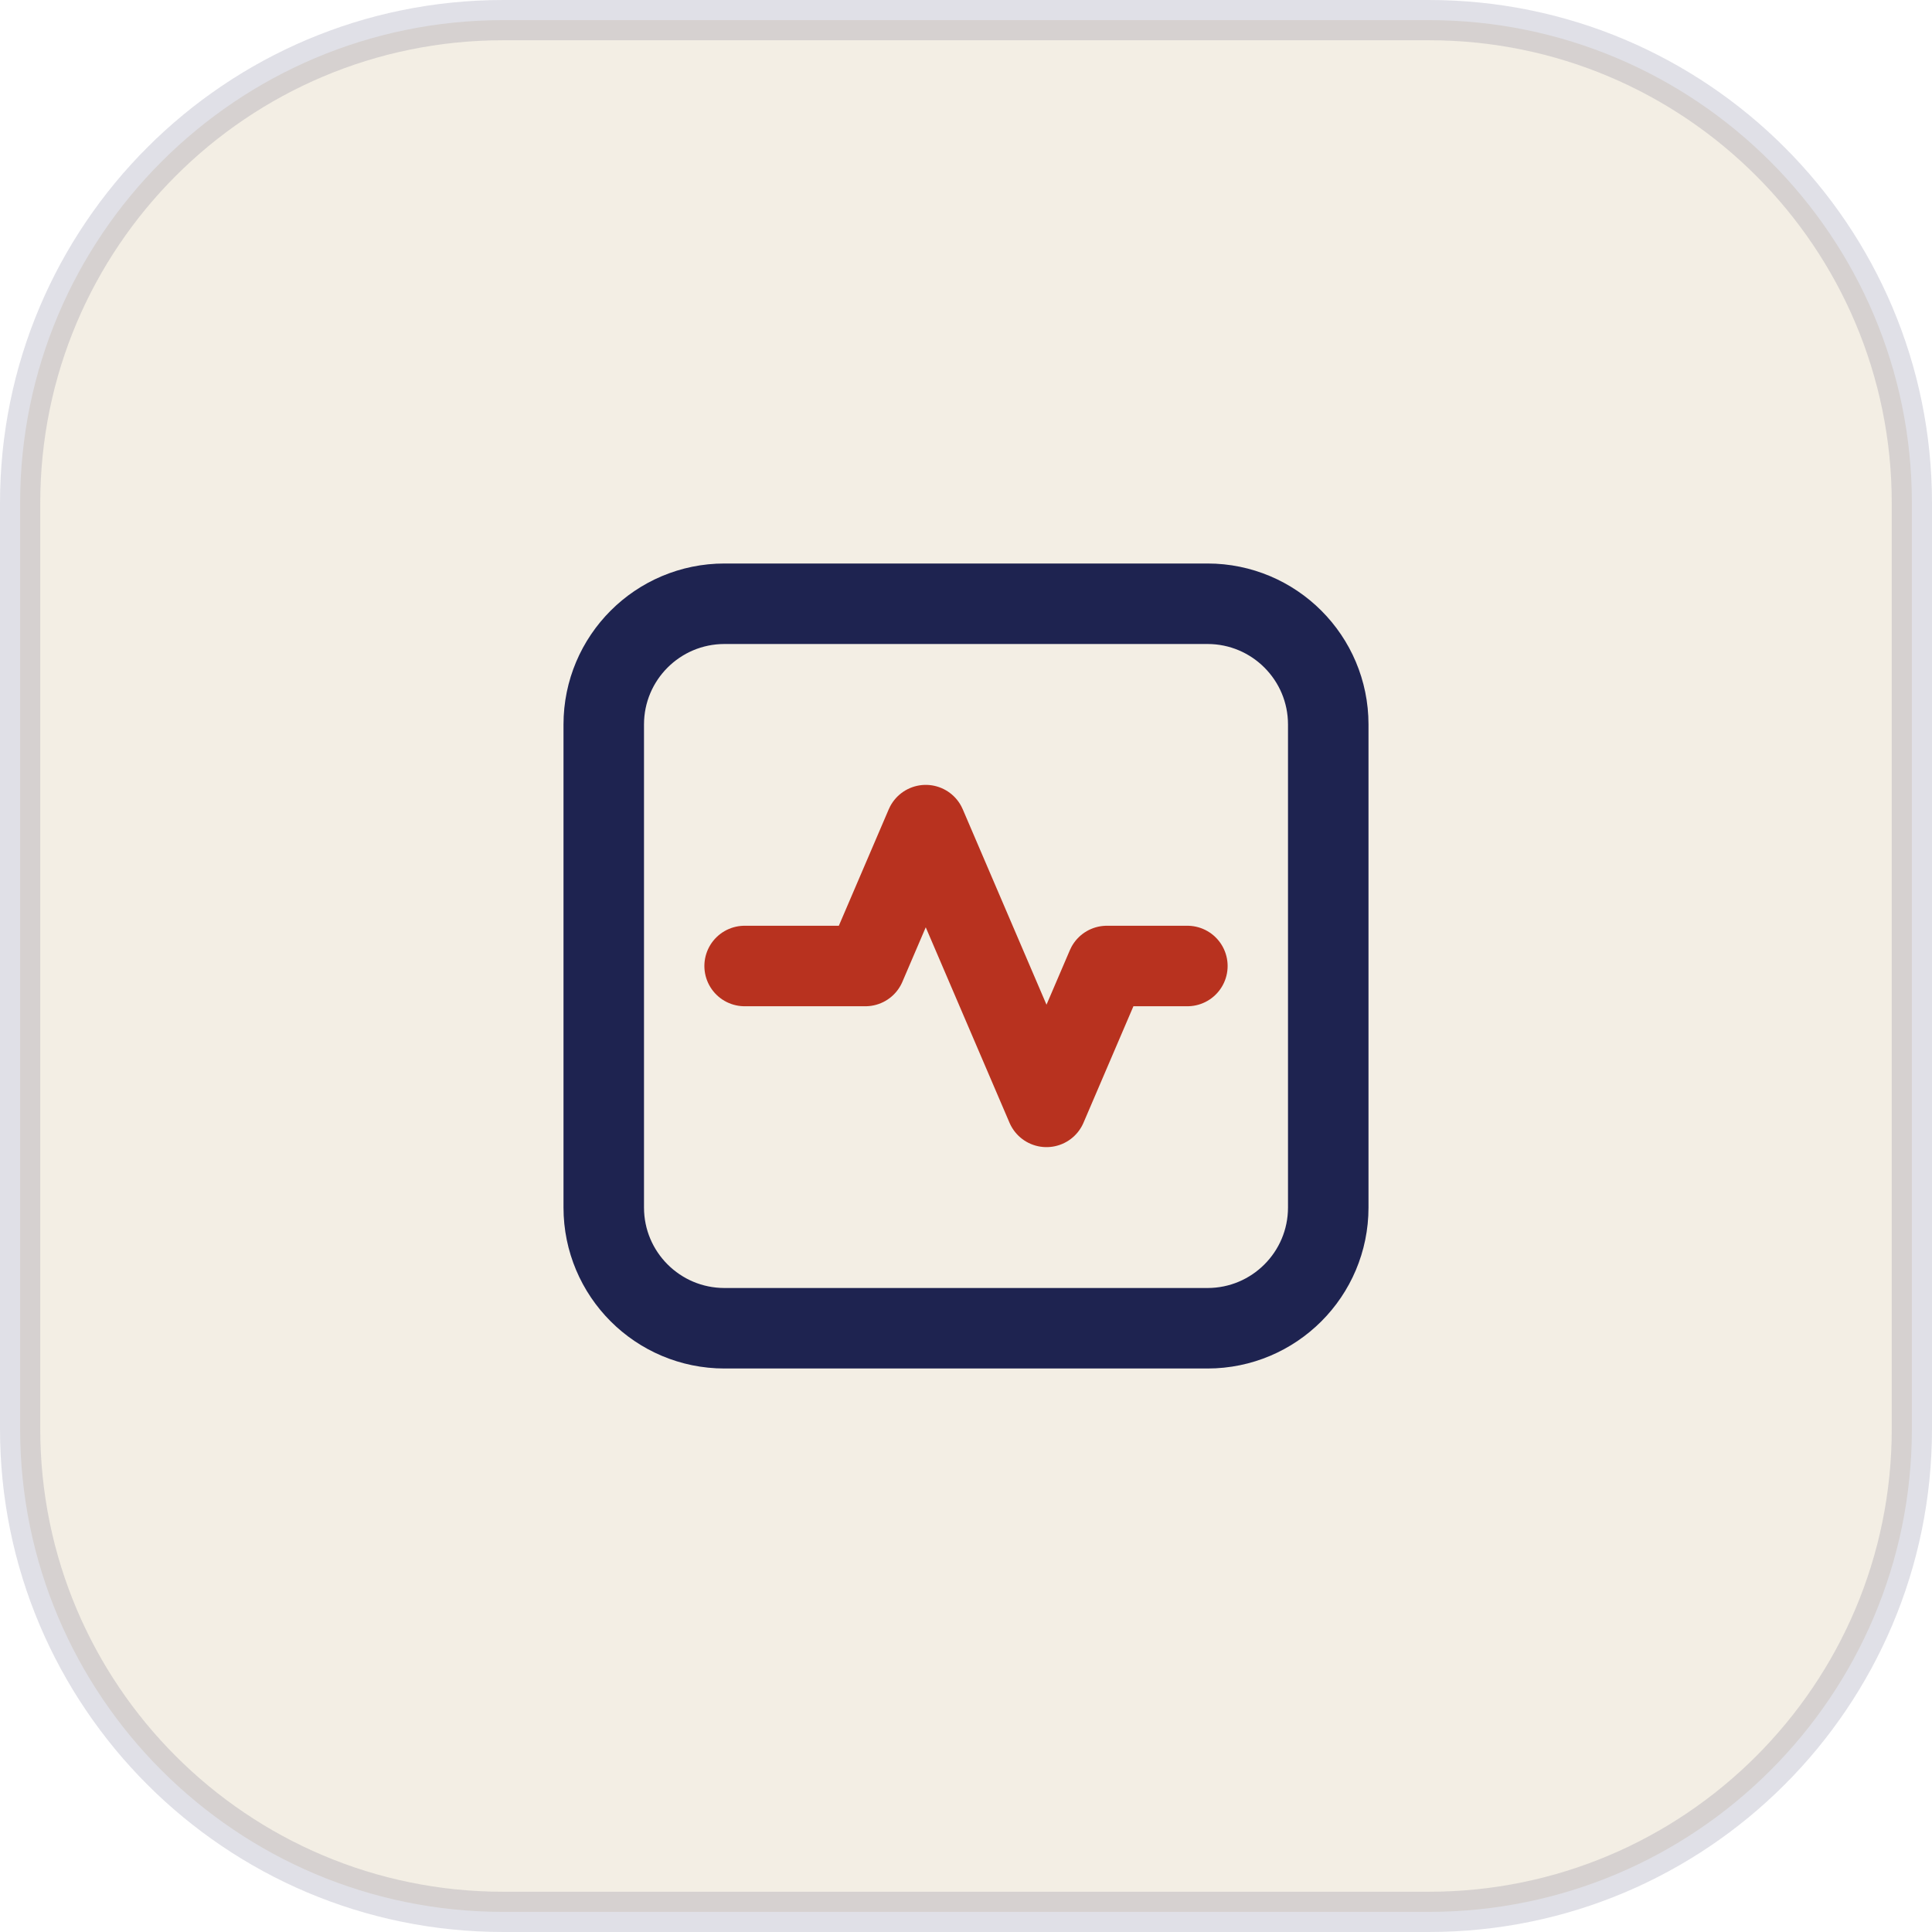
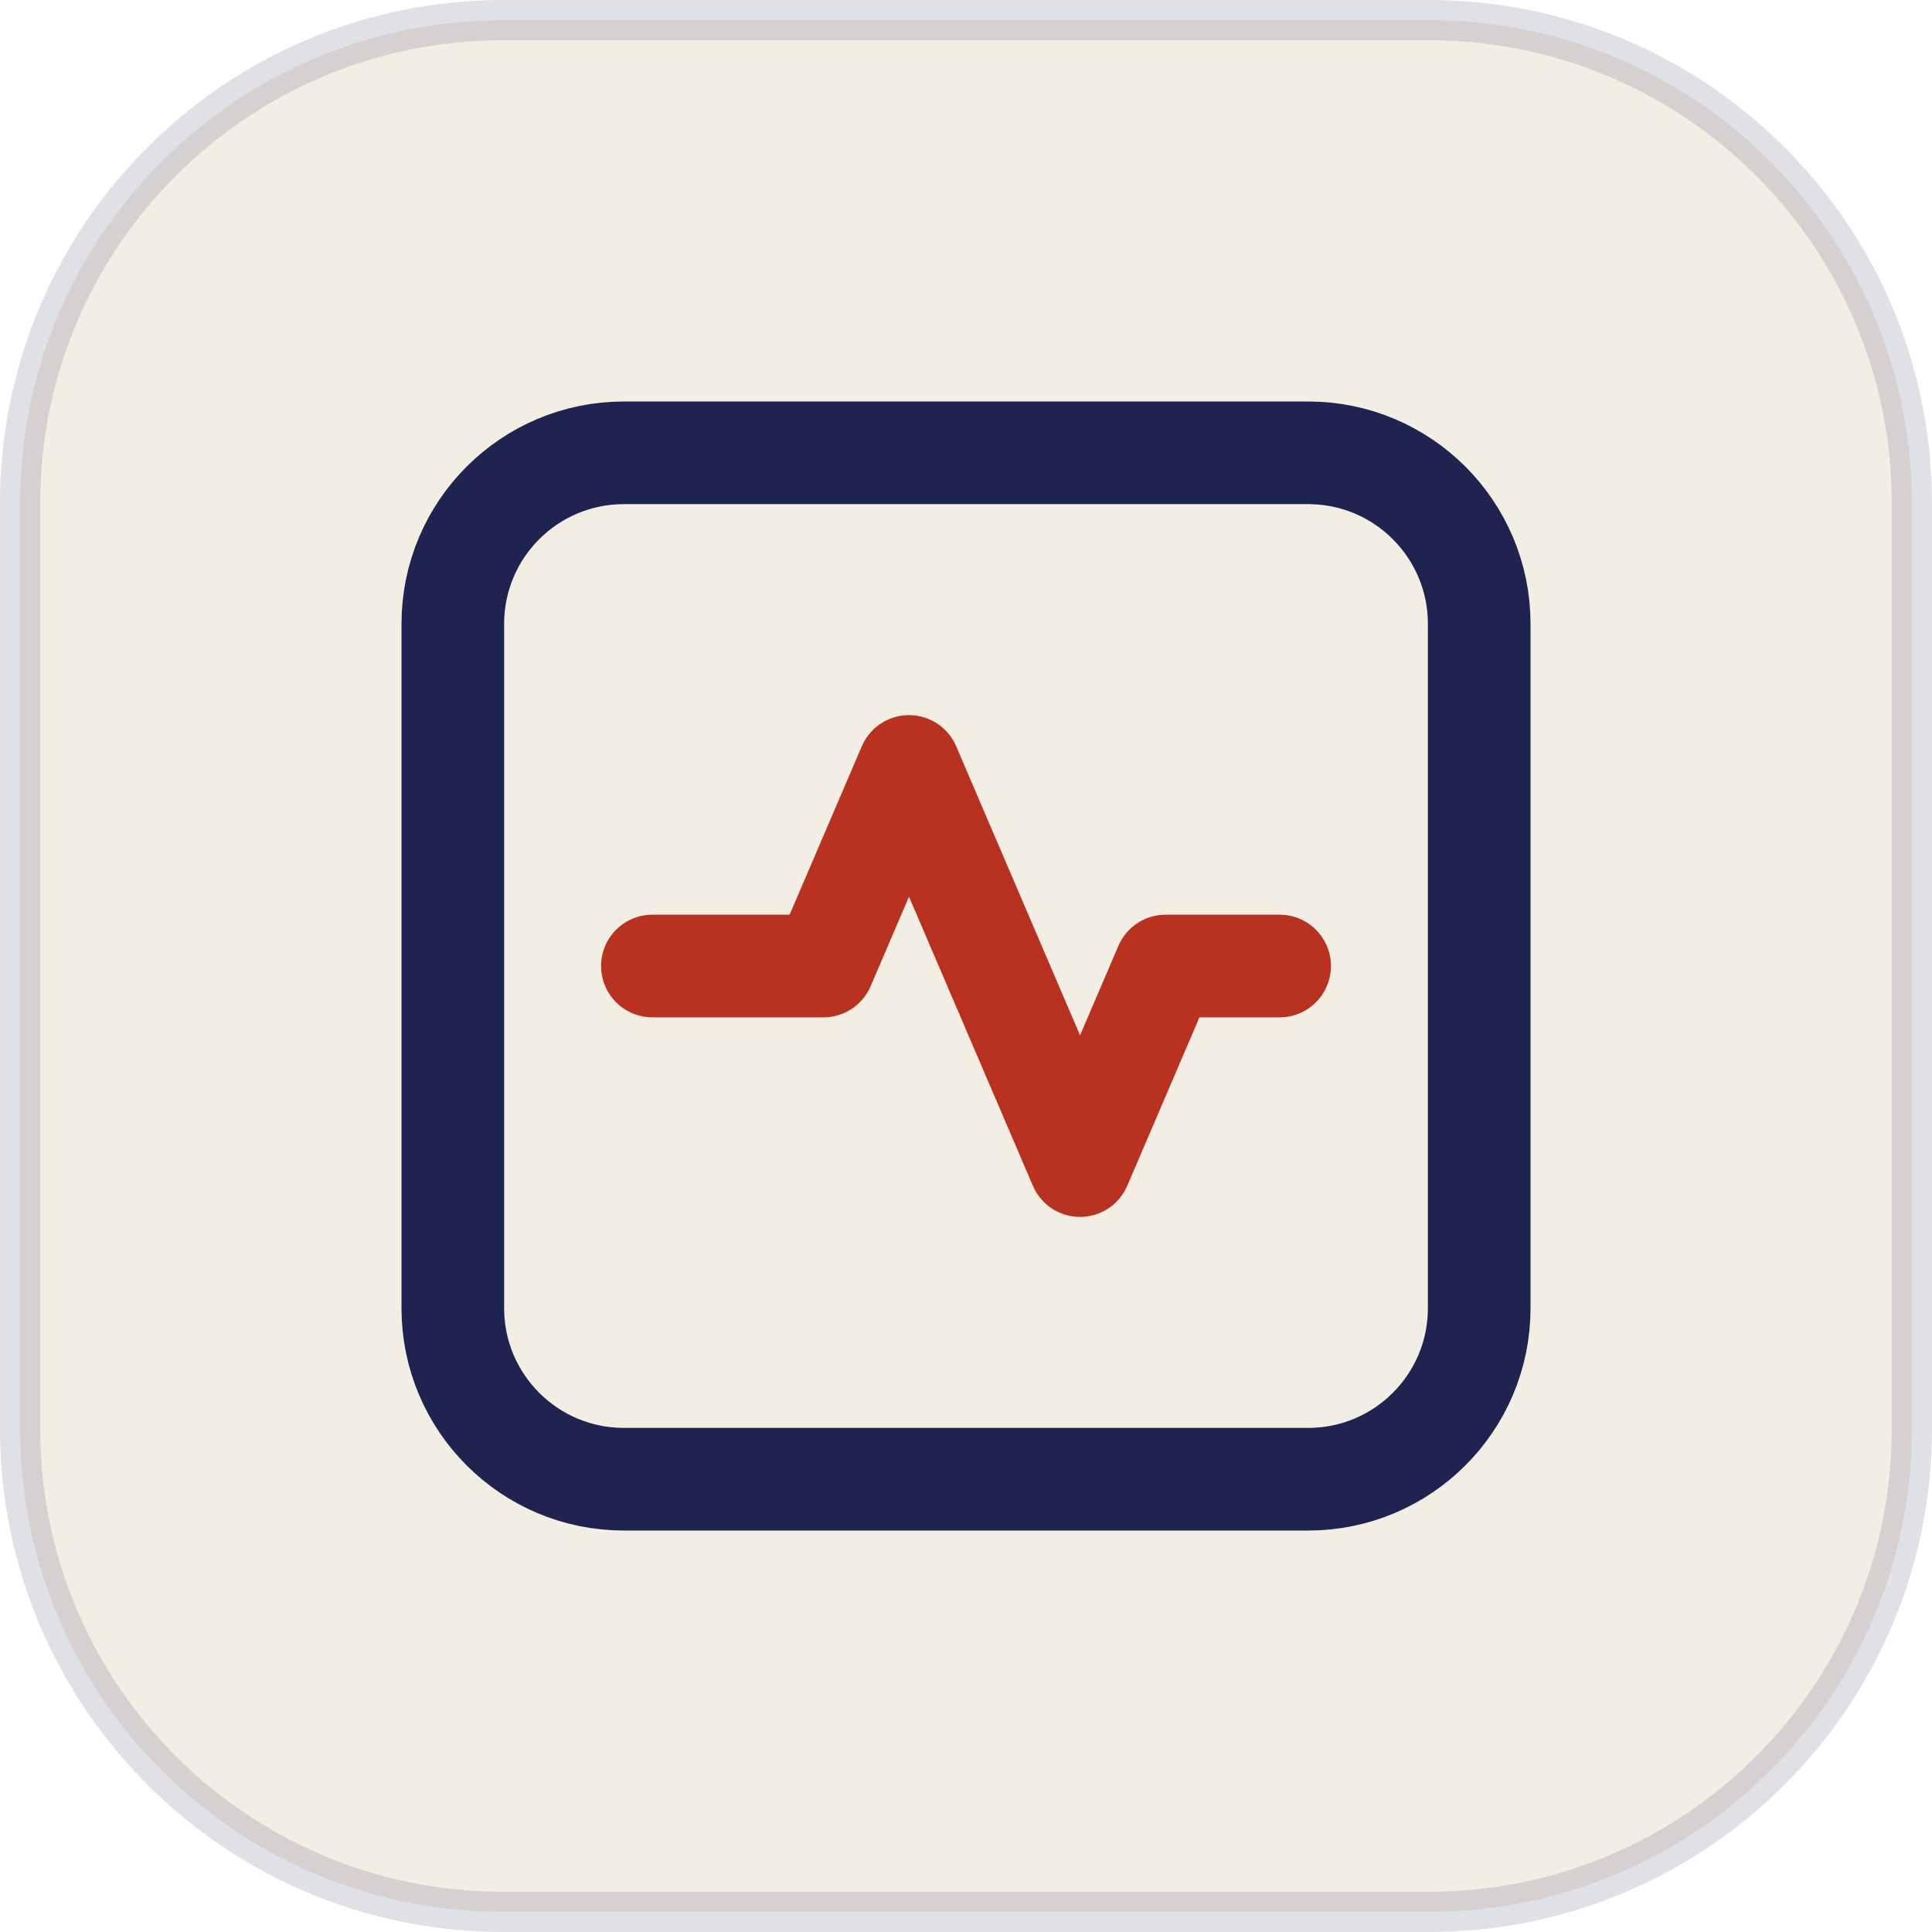
<svg xmlns="http://www.w3.org/2000/svg" viewBox="0 0 48 48" width="48" height="48" role="img">
  <rect x="0.5" y="0.5" width="47" height="47" rx="12" fill="#F3EEE4" stroke="#1E2350" stroke-opacity=".14" />
-   <g transform="translate(12 12)" fill="none" stroke-width="2" stroke-linecap="round" stroke-linejoin="round">
+   <g transform="translate(7 7) scale(1.4167)" fill="none" stroke-width="1.8" stroke-linecap="round" stroke-linejoin="round">
    <path d="M6 3h12a3 3 0 0 1 3 3v12a3 3 0 0 1-3 3H6a3 3 0 0 1-3-3V6a3 3 0 0 1 3-3z" stroke="#1E2350" />
    <path d="M6.5 12h3l1.5-3.5 3 7 1.5-3.5h2" stroke="#B8321F" />
  </g>
</svg>
